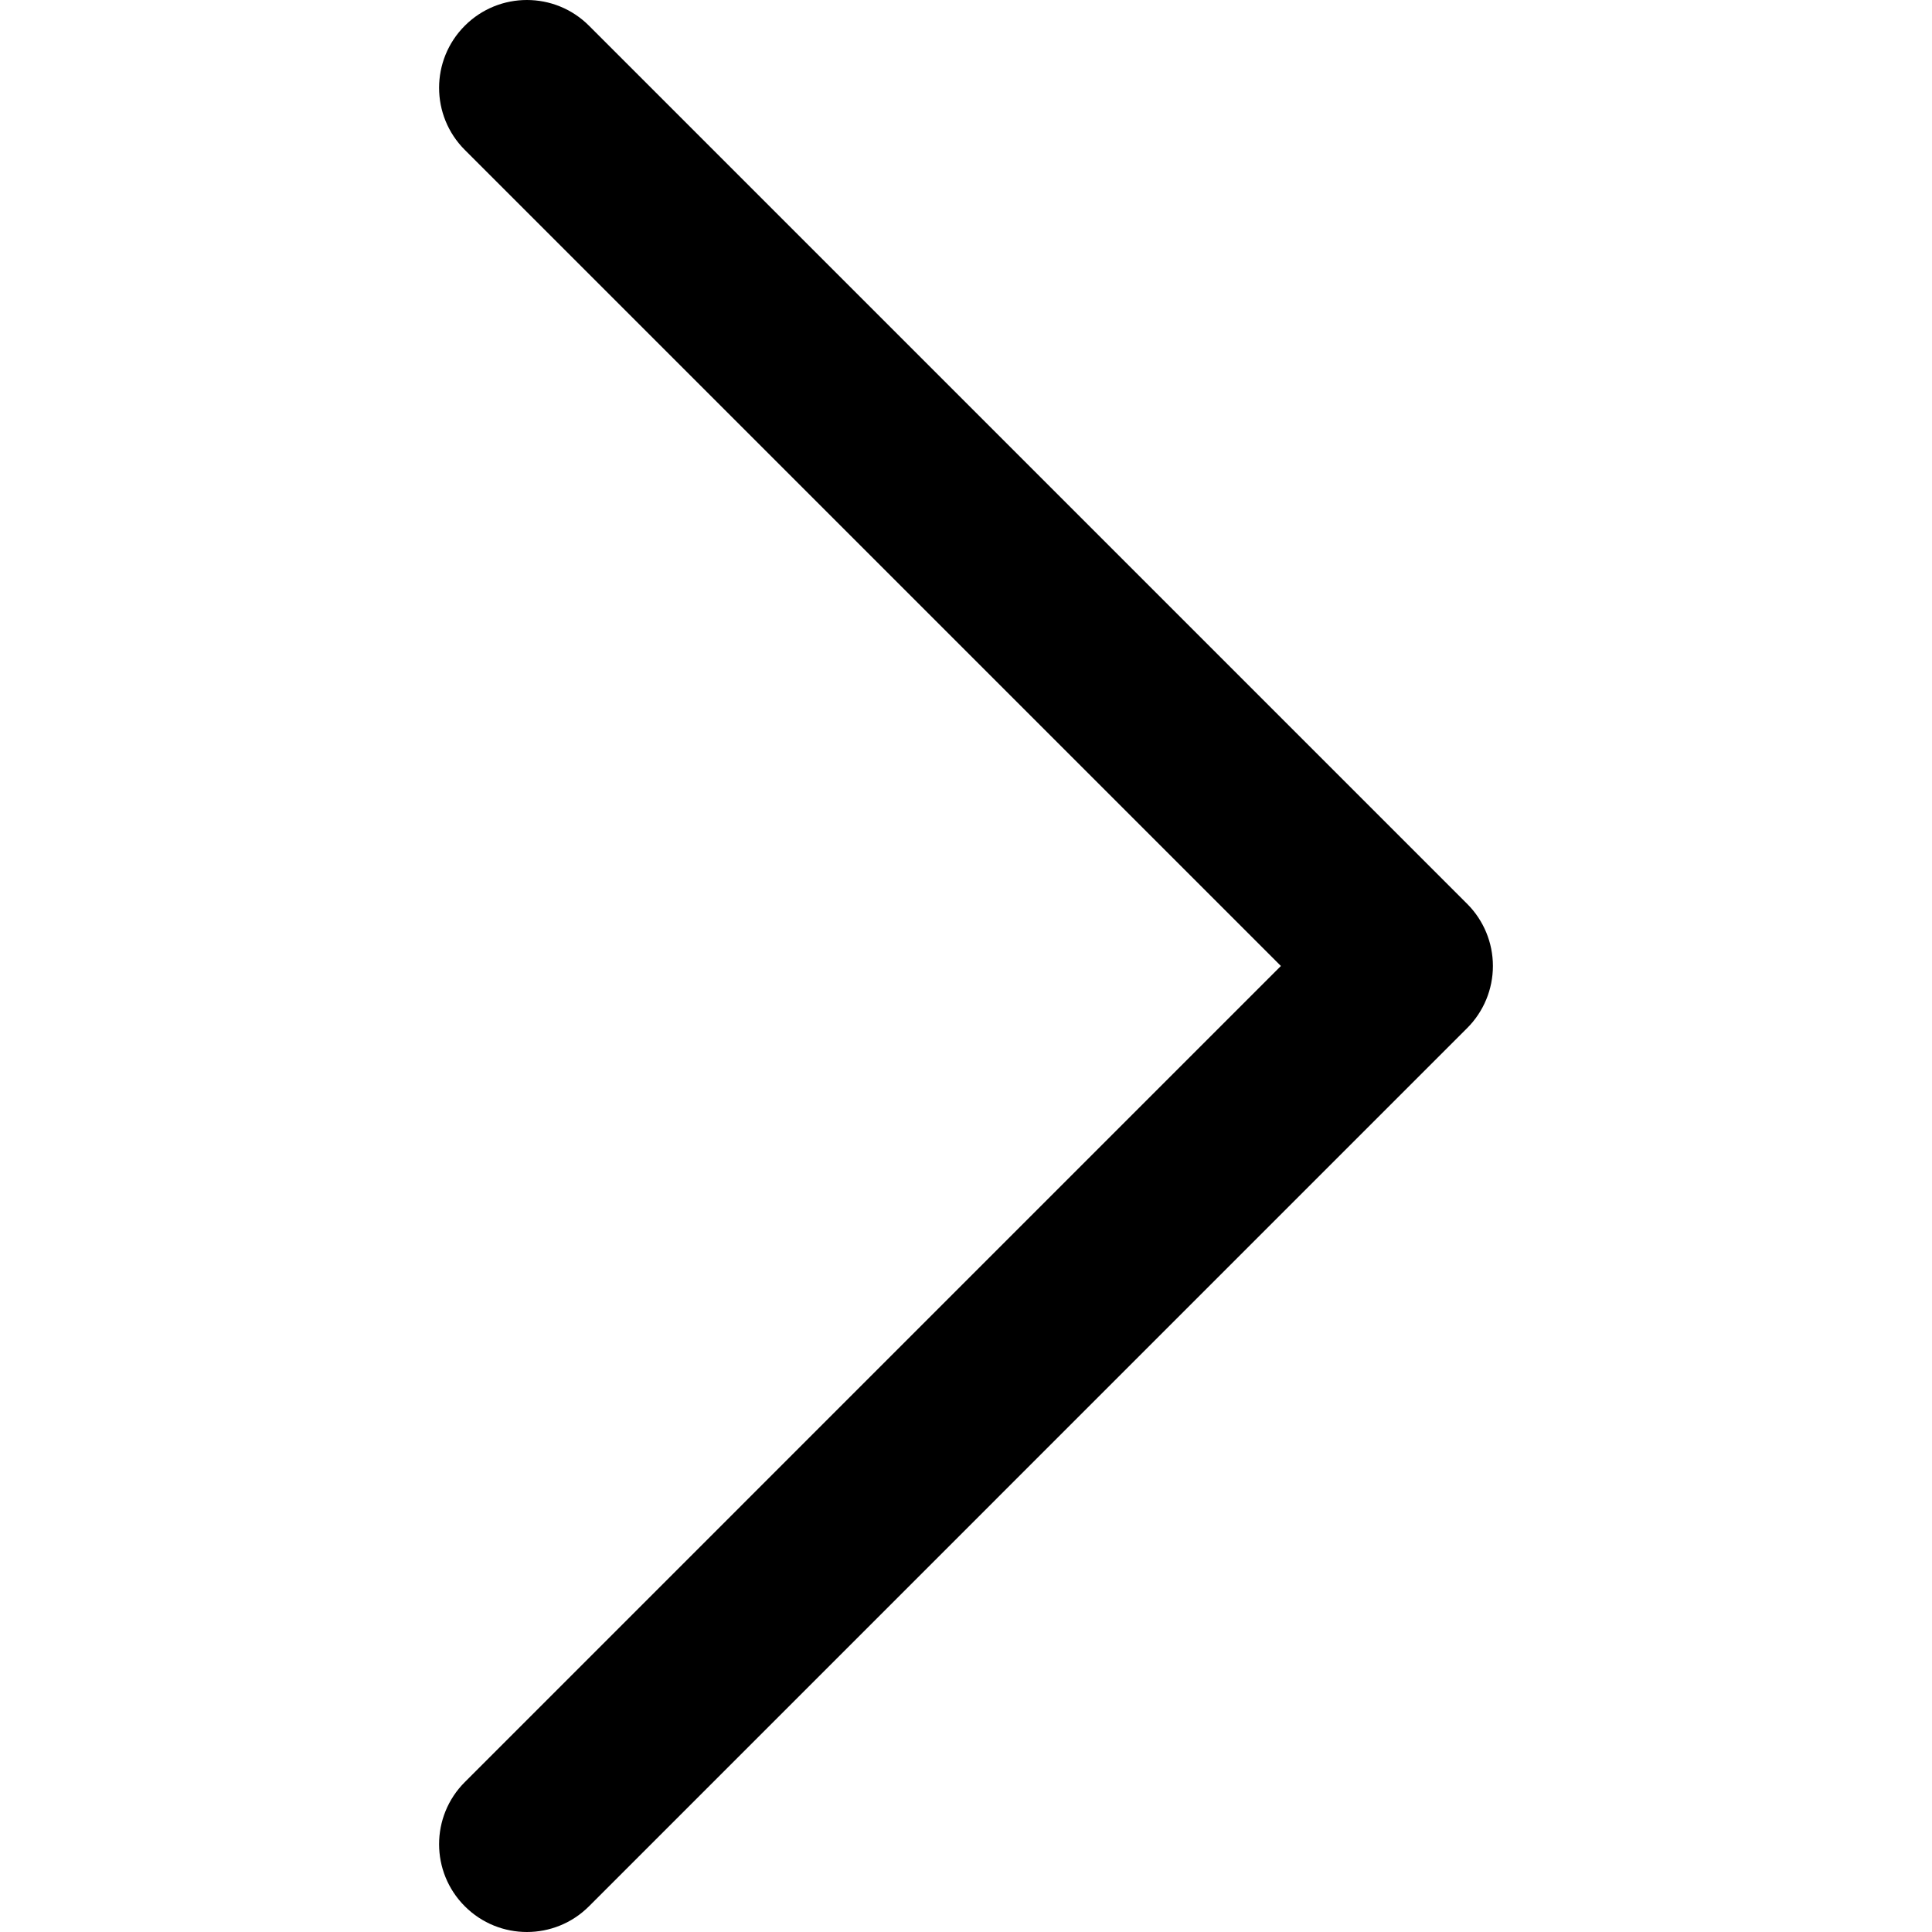
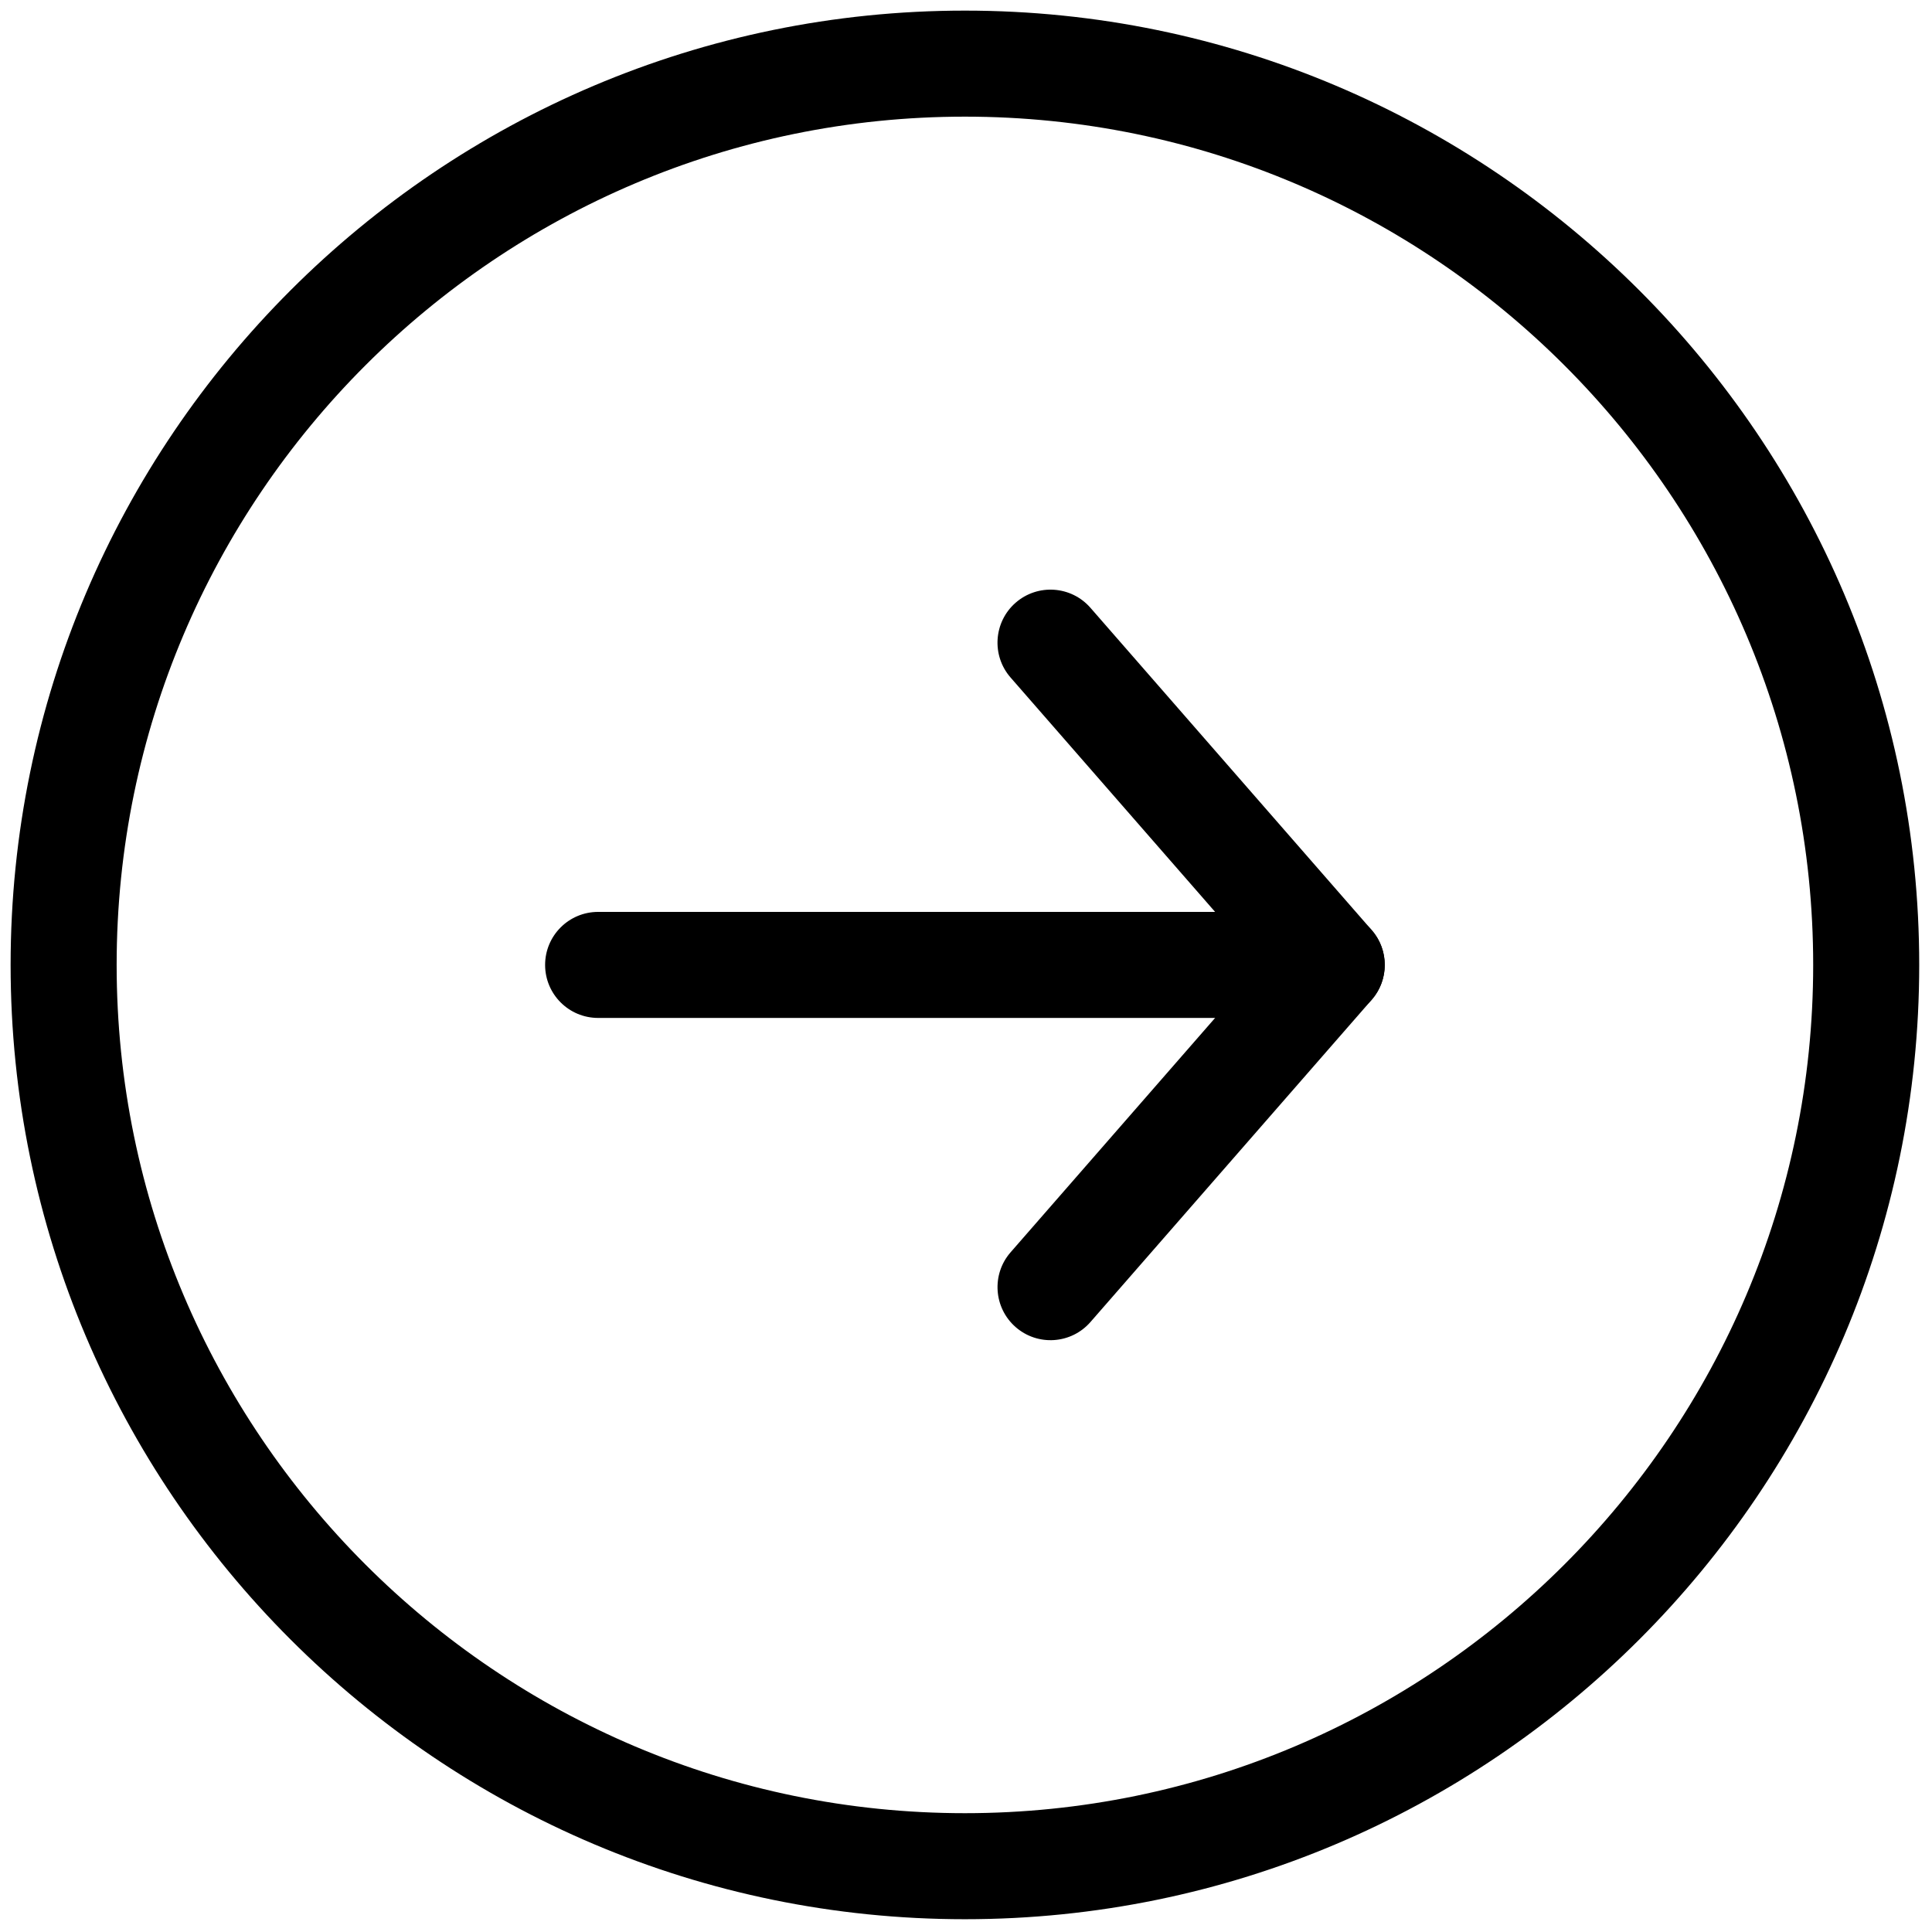
- <svg xmlns="http://www.w3.org/2000/svg" version="1.1" id="Layer_1" x="0px" y="0px" viewBox="0 0 330 330" style="enable-background:new 0 0 330 330;" xml:space="preserve">
-   <path id="XMLID_222_" d="M250.606,154.389l-150-149.996c-5.857-5.858-15.355-5.858-21.213,0.001  c-5.857,5.858-5.857,15.355,0.001,21.213l139.393,139.39L79.393,304.394c-5.857,5.858-5.857,15.355,0.001,21.213  C82.322,328.536,86.161,330,90,330s7.678-1.464,10.607-4.394l149.999-150.004c2.814-2.813,4.394-6.628,4.394-10.606  C255,161.018,253.42,157.202,250.606,154.389z" />
-   <g>
- </g>
-   <g>
- </g>
-   <g>
- </g>
-   <g>
- </g>
-   <g>
- </g>
-   <g>
- </g>
-   <g>
- </g>
-   <g>
- </g>
-   <g>
- </g>
-   <g>
- </g>
-   <g>
- </g>
-   <g>
- </g>
-   <g>
- </g>
-   <g>
- </g>
-   <g>
- </g>
+ <svg xmlns="http://www.w3.org/2000/svg" version="1.1" width="256" height="256" viewBox="0 0 256 256" xml:space="preserve">
+   <defs>
+ </defs>
+   <g style="stroke: none; stroke-width: 0; stroke-dasharray: none; stroke-linecap: butt; stroke-linejoin: miter; stroke-miterlimit: 10; fill: none; fill-rule: nonzero; opacity: 1;" transform="translate(1.406593 1.406593) scale(2.81 2.81)">
+     <path d="M 64.797 45 c 0 0.586 -0.205 1.173 -0.616 1.644 L 50.92 61.839 c -0.908 1.041 -2.487 1.148 -3.527 0.24 c -1.04 -0.909 -1.146 -2.489 -0.24 -3.527 L 58.979 45 L 47.152 31.447 c -0.907 -1.04 -0.799 -2.62 0.24 -3.527 c 1.04 -0.907 2.619 -0.8 3.527 0.24 l 13.261 15.196 C 64.592 43.827 64.797 44.414 64.797 45 z" style="stroke: none; stroke-width: 1; stroke-dasharray: none; stroke-linecap: butt; stroke-linejoin: miter; stroke-miterlimit: 10; fill: rgb(0,0,0); fill-rule: nonzero; opacity: 1;" transform=" matrix(1 0 0 1 0 0) " stroke-linecap="round" />
+     <path d="M 64.797 45 c 0 1.381 -1.119 2.5 -2.5 2.5 H 27.704 c -1.381 0 -2.5 -1.119 -2.5 -2.5 s 1.119 -2.5 2.5 -2.5 h 34.593 C 63.678 42.5 64.797 43.619 64.797 45 z" style="stroke: none; stroke-width: 1; stroke-dasharray: none; stroke-linecap: butt; stroke-linejoin: miter; stroke-miterlimit: 10; fill: rgb(0,0,0); fill-rule: nonzero; opacity: 1;" transform=" matrix(1 0 0 1 0 0) " stroke-linecap="round" />
+     <path d="M 90 45 c 0 24.813 -20.187 45 -45 45 C 20.187 90 0 69.813 0 45 C 0 20.187 20.187 0 45 0 C 69.813 0 90 20.187 90 45 z M 5 45 c 0 22.056 17.944 40 40 40 c 22.056 0 40 -17.944 40 -40 C 85 22.944 67.056 5 45 5 C 22.944 5 5 22.944 5 45 z" style="stroke: none; stroke-width: 1; stroke-dasharray: none; stroke-linecap: butt; stroke-linejoin: miter; stroke-miterlimit: 10; fill: rgb(0,0,0); fill-rule: nonzero; opacity: 1;" transform=" matrix(1 0 0 1 0 0) " stroke-linecap="round" />
+   </g>
</svg>
